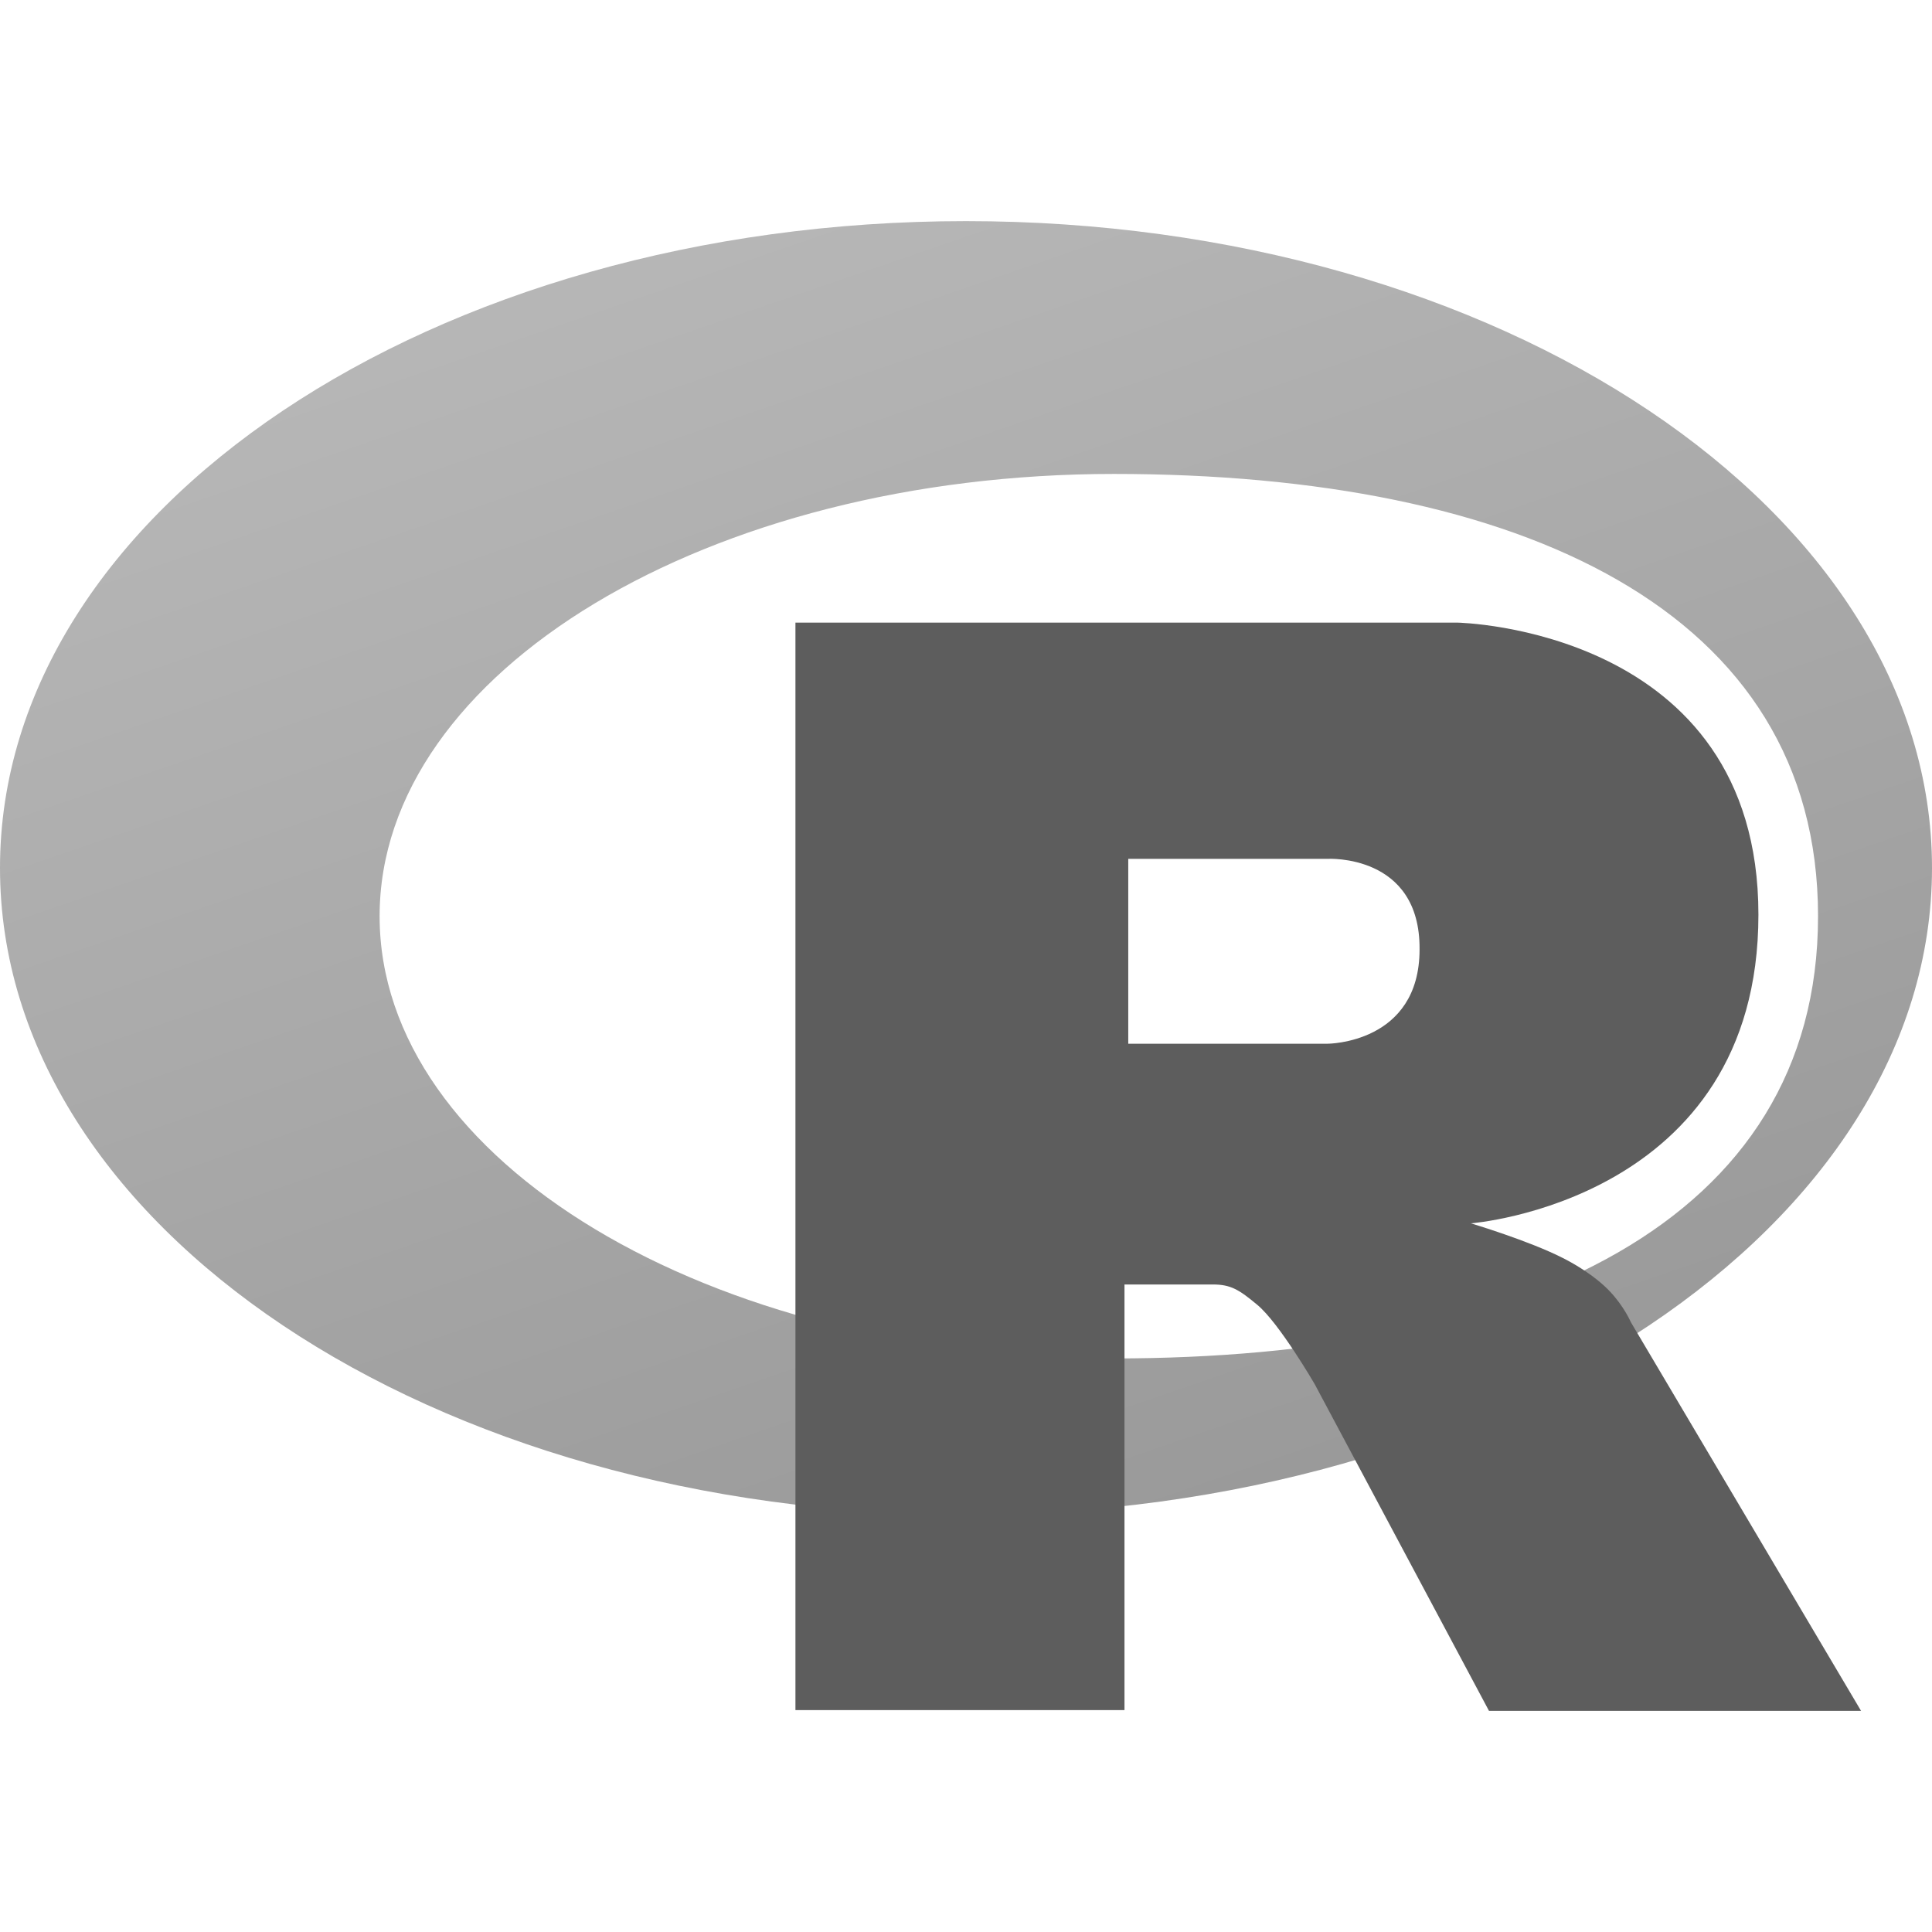
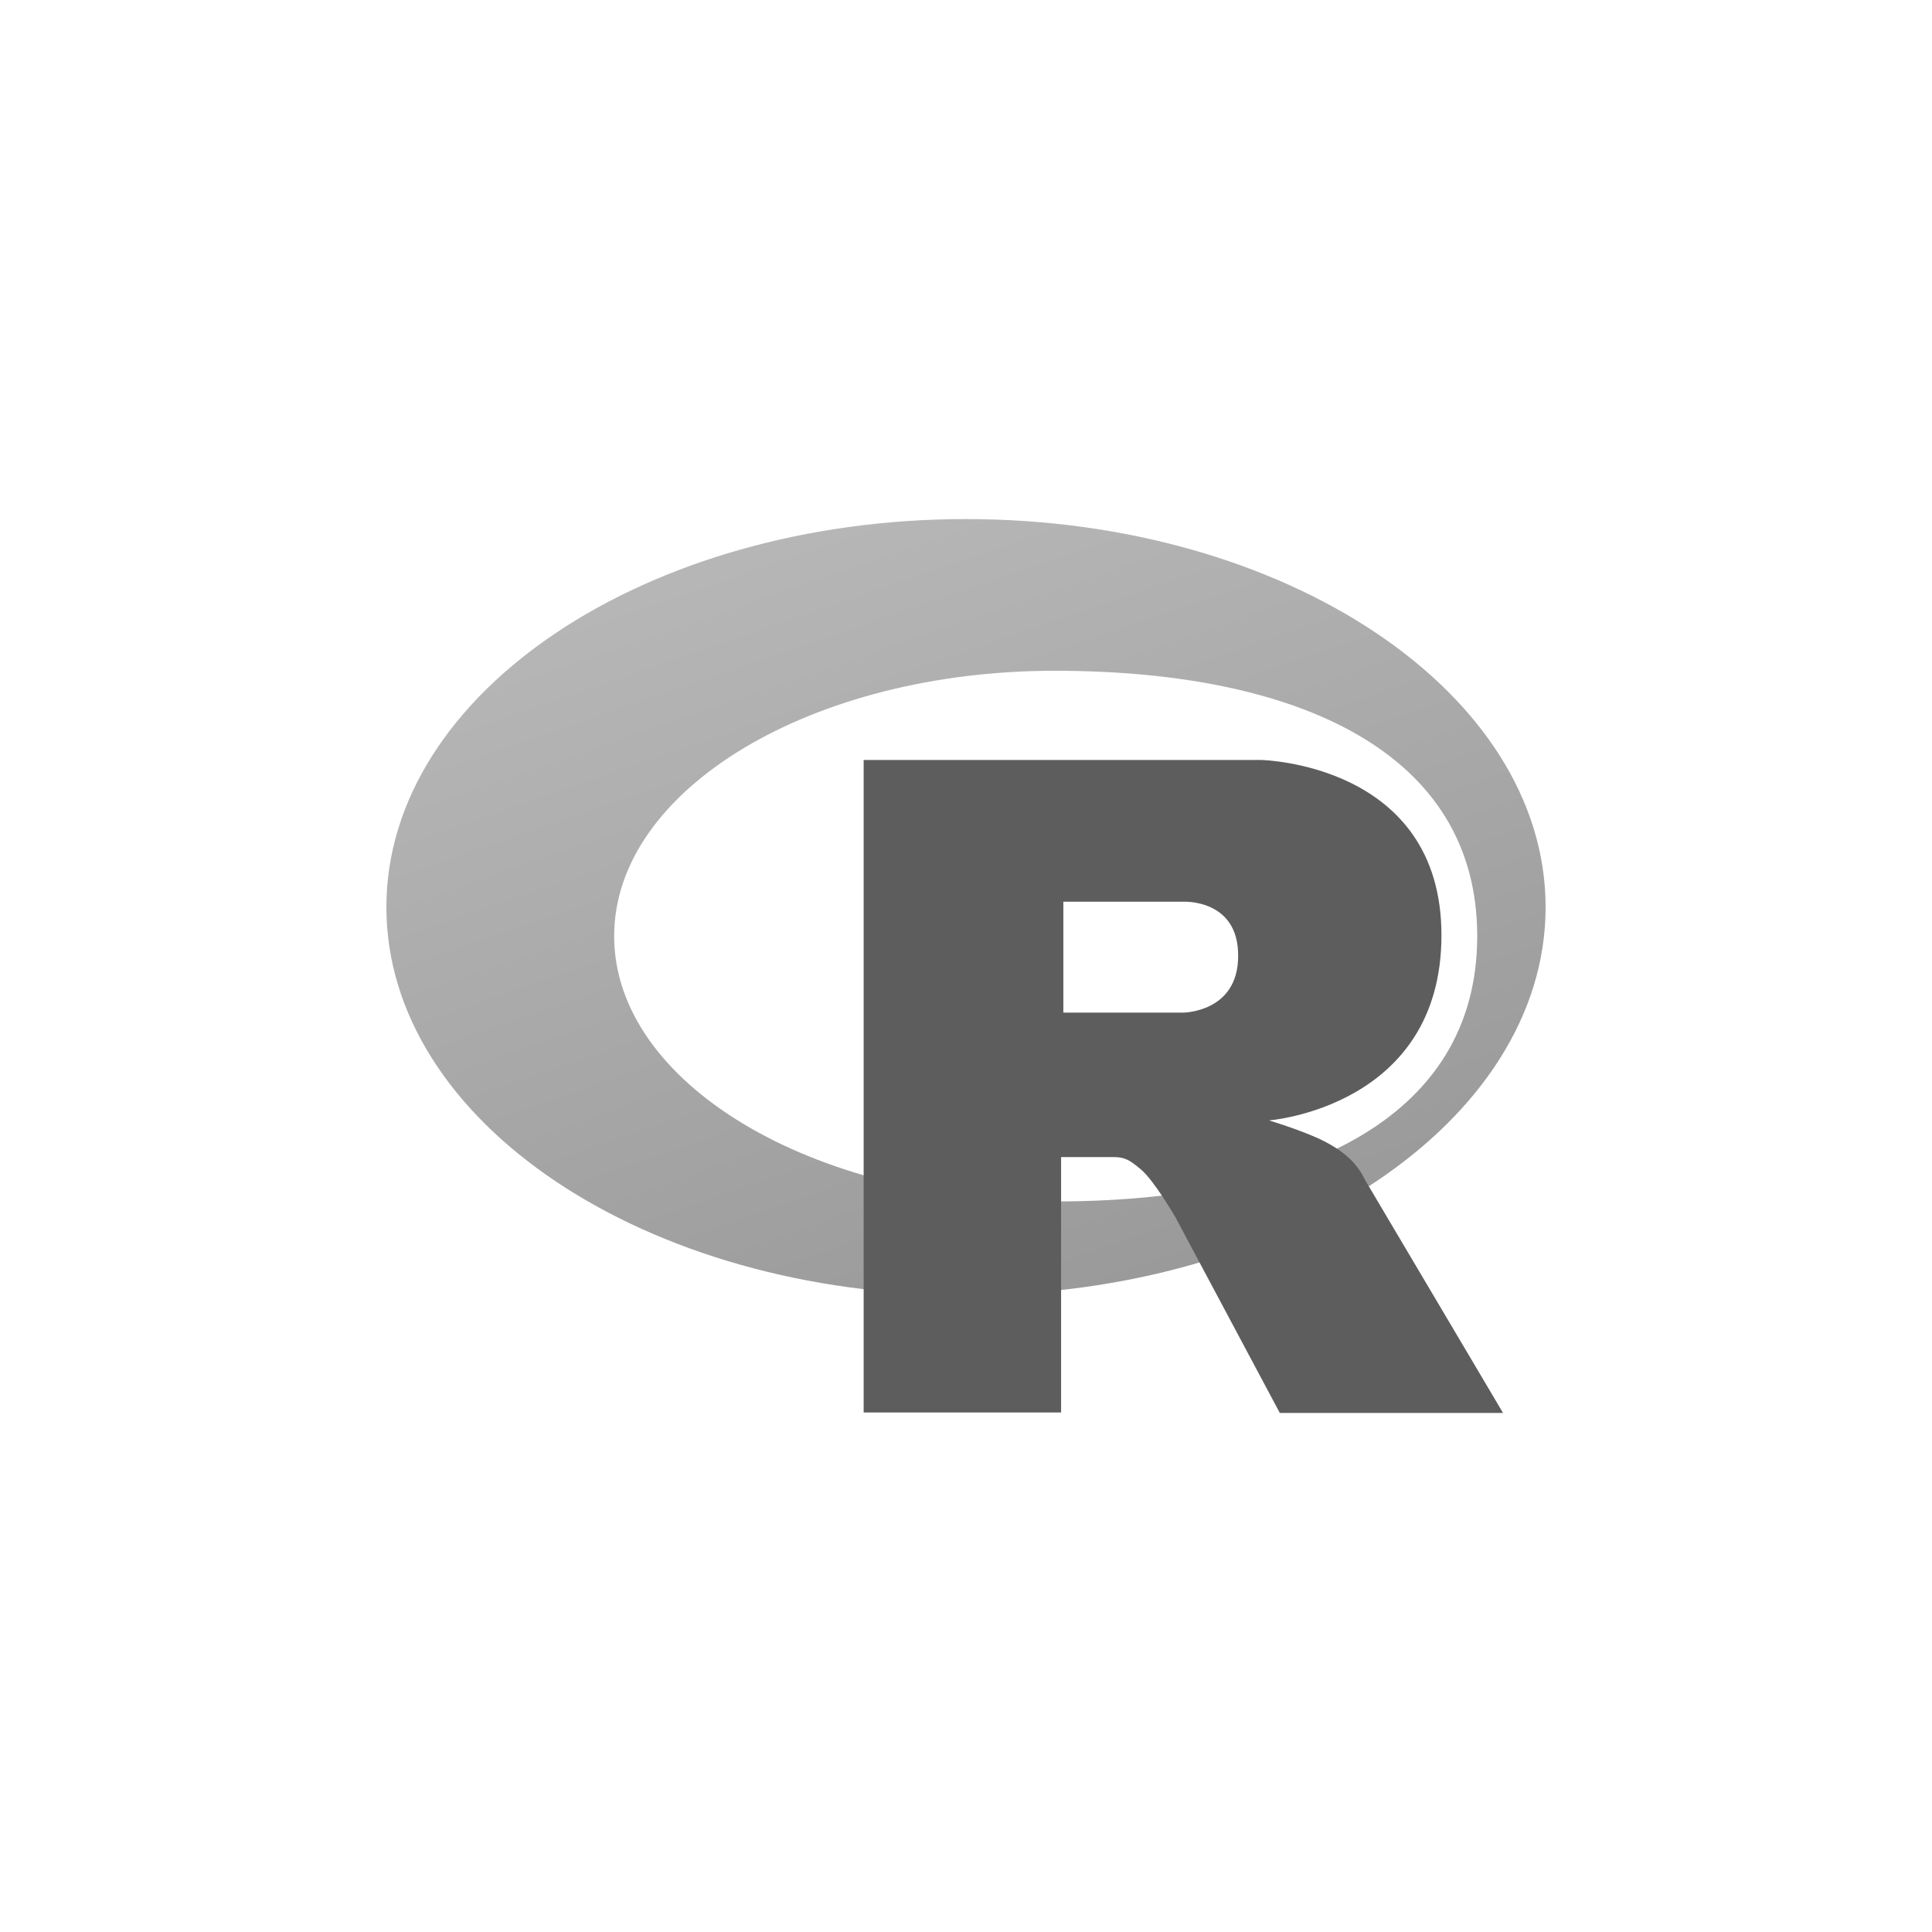
- <svg xmlns="http://www.w3.org/2000/svg" version="1.1" id="Layer_1" x="0px" y="0px" viewBox="0 0 256 256" style="enable-background:new 0 0 256 256;" xml:space="preserve">
-   <style type="text/css">
- 	.st0{fill-rule:evenodd;clip-rule:evenodd;fill:url(#SVGID_1_);}
- 	.st1{fill-rule:evenodd;clip-rule:evenodd;fill:#5D5D5D;}
- </style>
-   <linearGradient id="SVGID_1_" gradientUnits="userSpaceOnUse" x1="95.005" y1="19.01" x2="174.062" y2="249.04">
-     <stop offset="0" style="stop-color:#B8B8B8" />
-     <stop offset="1" style="stop-color:#929292" />
-   </linearGradient>
-   <path class="st0" d="M128,200.7C57.3,200.7,0,162.4,0,115c0-47.3,57.3-85.7,128-85.7S256,67.7,256,115  C256,162.4,198.7,200.7,128,200.7z M147.6,62.8c-53.7,0-97.3,26.2-97.3,58.6S93.9,180,147.6,180s93.3-17.9,93.3-58.6  C240.9,80.8,201.3,62.8,147.6,62.8L147.6,62.8z" />
-   <path class="st1" d="M194.9,162.1c0,0,7.7,2.3,12.2,4.6c1.6,0.8,4.3,2.4,6.2,4.4s2.8,4.1,2.8,4.1l30.5,51.5h-49.3l-23.1-43.3  c0,0-4.7-8.1-7.6-10.5c-2.4-2-3.5-2.7-5.9-2.7H149v56.4h-43.6V82.5h87.7c0,0,39.9,0.7,39.9,38.7S194.9,162.1,194.9,162.1z   M175.9,113.8h-26.4v24.5h26.4c0,0,12.2,0,12.2-12.5C188.2,113.1,175.9,113.8,175.9,113.8L175.9,113.8z" />
+ <svg xmlns="http://www.w3.org/2000/svg" version="1.1" width="256px" height="256px" viewBox="0,0,256,256">
+   <defs>
+     <linearGradient x1="95.005" y1="19.01" x2="174.062" y2="249.04" gradientUnits="userSpaceOnUse" id="color-1">
+       <stop offset="0" stop-color="#b8b8b8" />
+       <stop offset="1" stop-color="#929292" />
+     </linearGradient>
+   </defs>
+   <g transform="translate(51.2,51.2) scale(0.6,0.6)">
+     <g fill="none" fill-rule="evenodd" stroke="none" stroke-width="1" stroke-linecap="butt" stroke-linejoin="miter" stroke-miterlimit="10" stroke-dasharray="" stroke-dashoffset="0" font-family="none" font-weight="none" font-size="none" text-anchor="none" style="mix-blend-mode: normal">
+       <g transform="">
+         <path d="M128,200.7c-70.7,0 -128,-38.3 -128,-85.7c0,-47.3 57.3,-85.7 128,-85.7c70.7,0 128,38.4 128,85.7c0,47.4 -57.3,85.7 -128,85.7zM147.6,62.8c-53.7,0 -97.3,26.2 -97.3,58.6c0,32.4 43.6,58.6 97.3,58.6c53.7,0 93.3,-17.9 93.3,-58.6c0,-40.6 -39.6,-58.6 -93.3,-58.6z" fill="url(#color-1)" />
+         <path d="M194.9,162.1c0,0 7.7,2.3 12.2,4.6c1.6,0.8 4.3,2.4 6.2,4.4c1.9,2 2.8,4.1 2.8,4.1l30.5,51.5h-49.3l-23.1,-43.3c0,0 -4.7,-8.1 -7.6,-10.5c-2.4,-2 -3.5,-2.7 -5.9,-2.7h-11.7v56.4h-43.6v-144.1h87.7c0,0 39.9,0.7 39.9,38.7c0,38 -38.1,40.9 -38.1,40.9zM175.9,113.8h-26.4v24.5h26.4c0,0 12.2,0 12.2,-12.5c0.1,-12.7 -12.2,-12 -12.2,-12z" fill="#5d5d5d" />
+       </g>
+     </g>
+   </g>
</svg>
